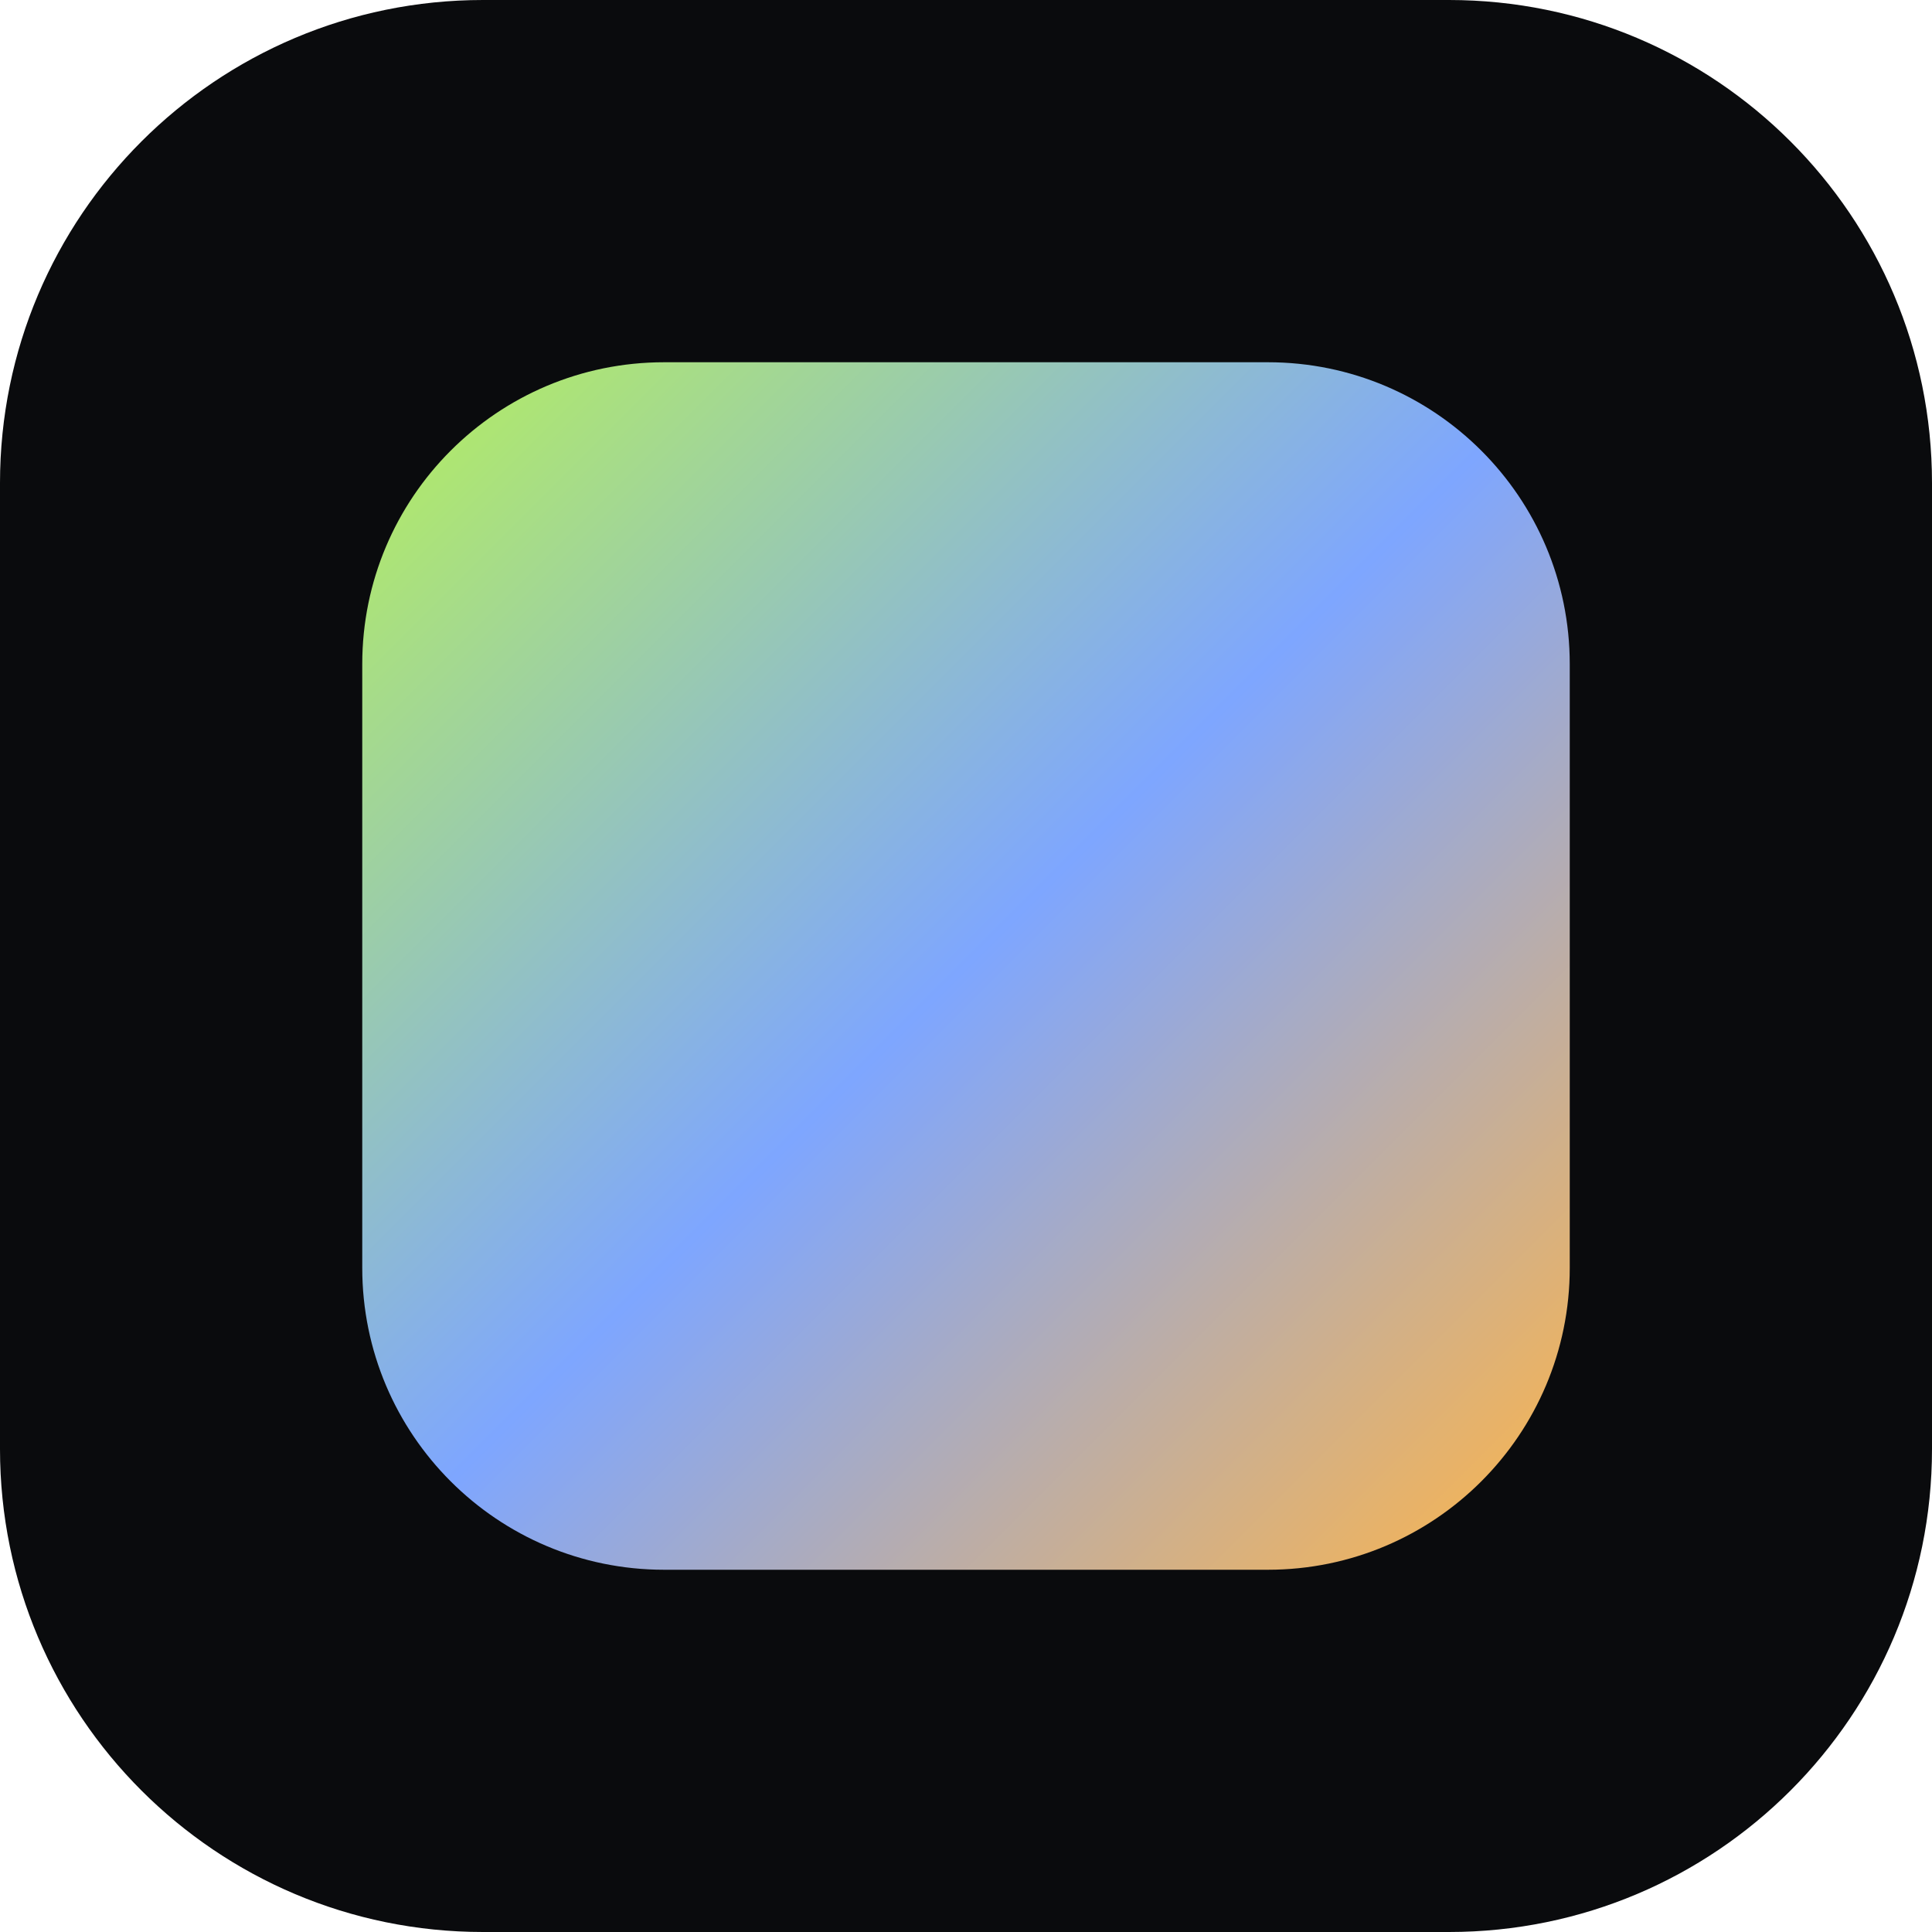
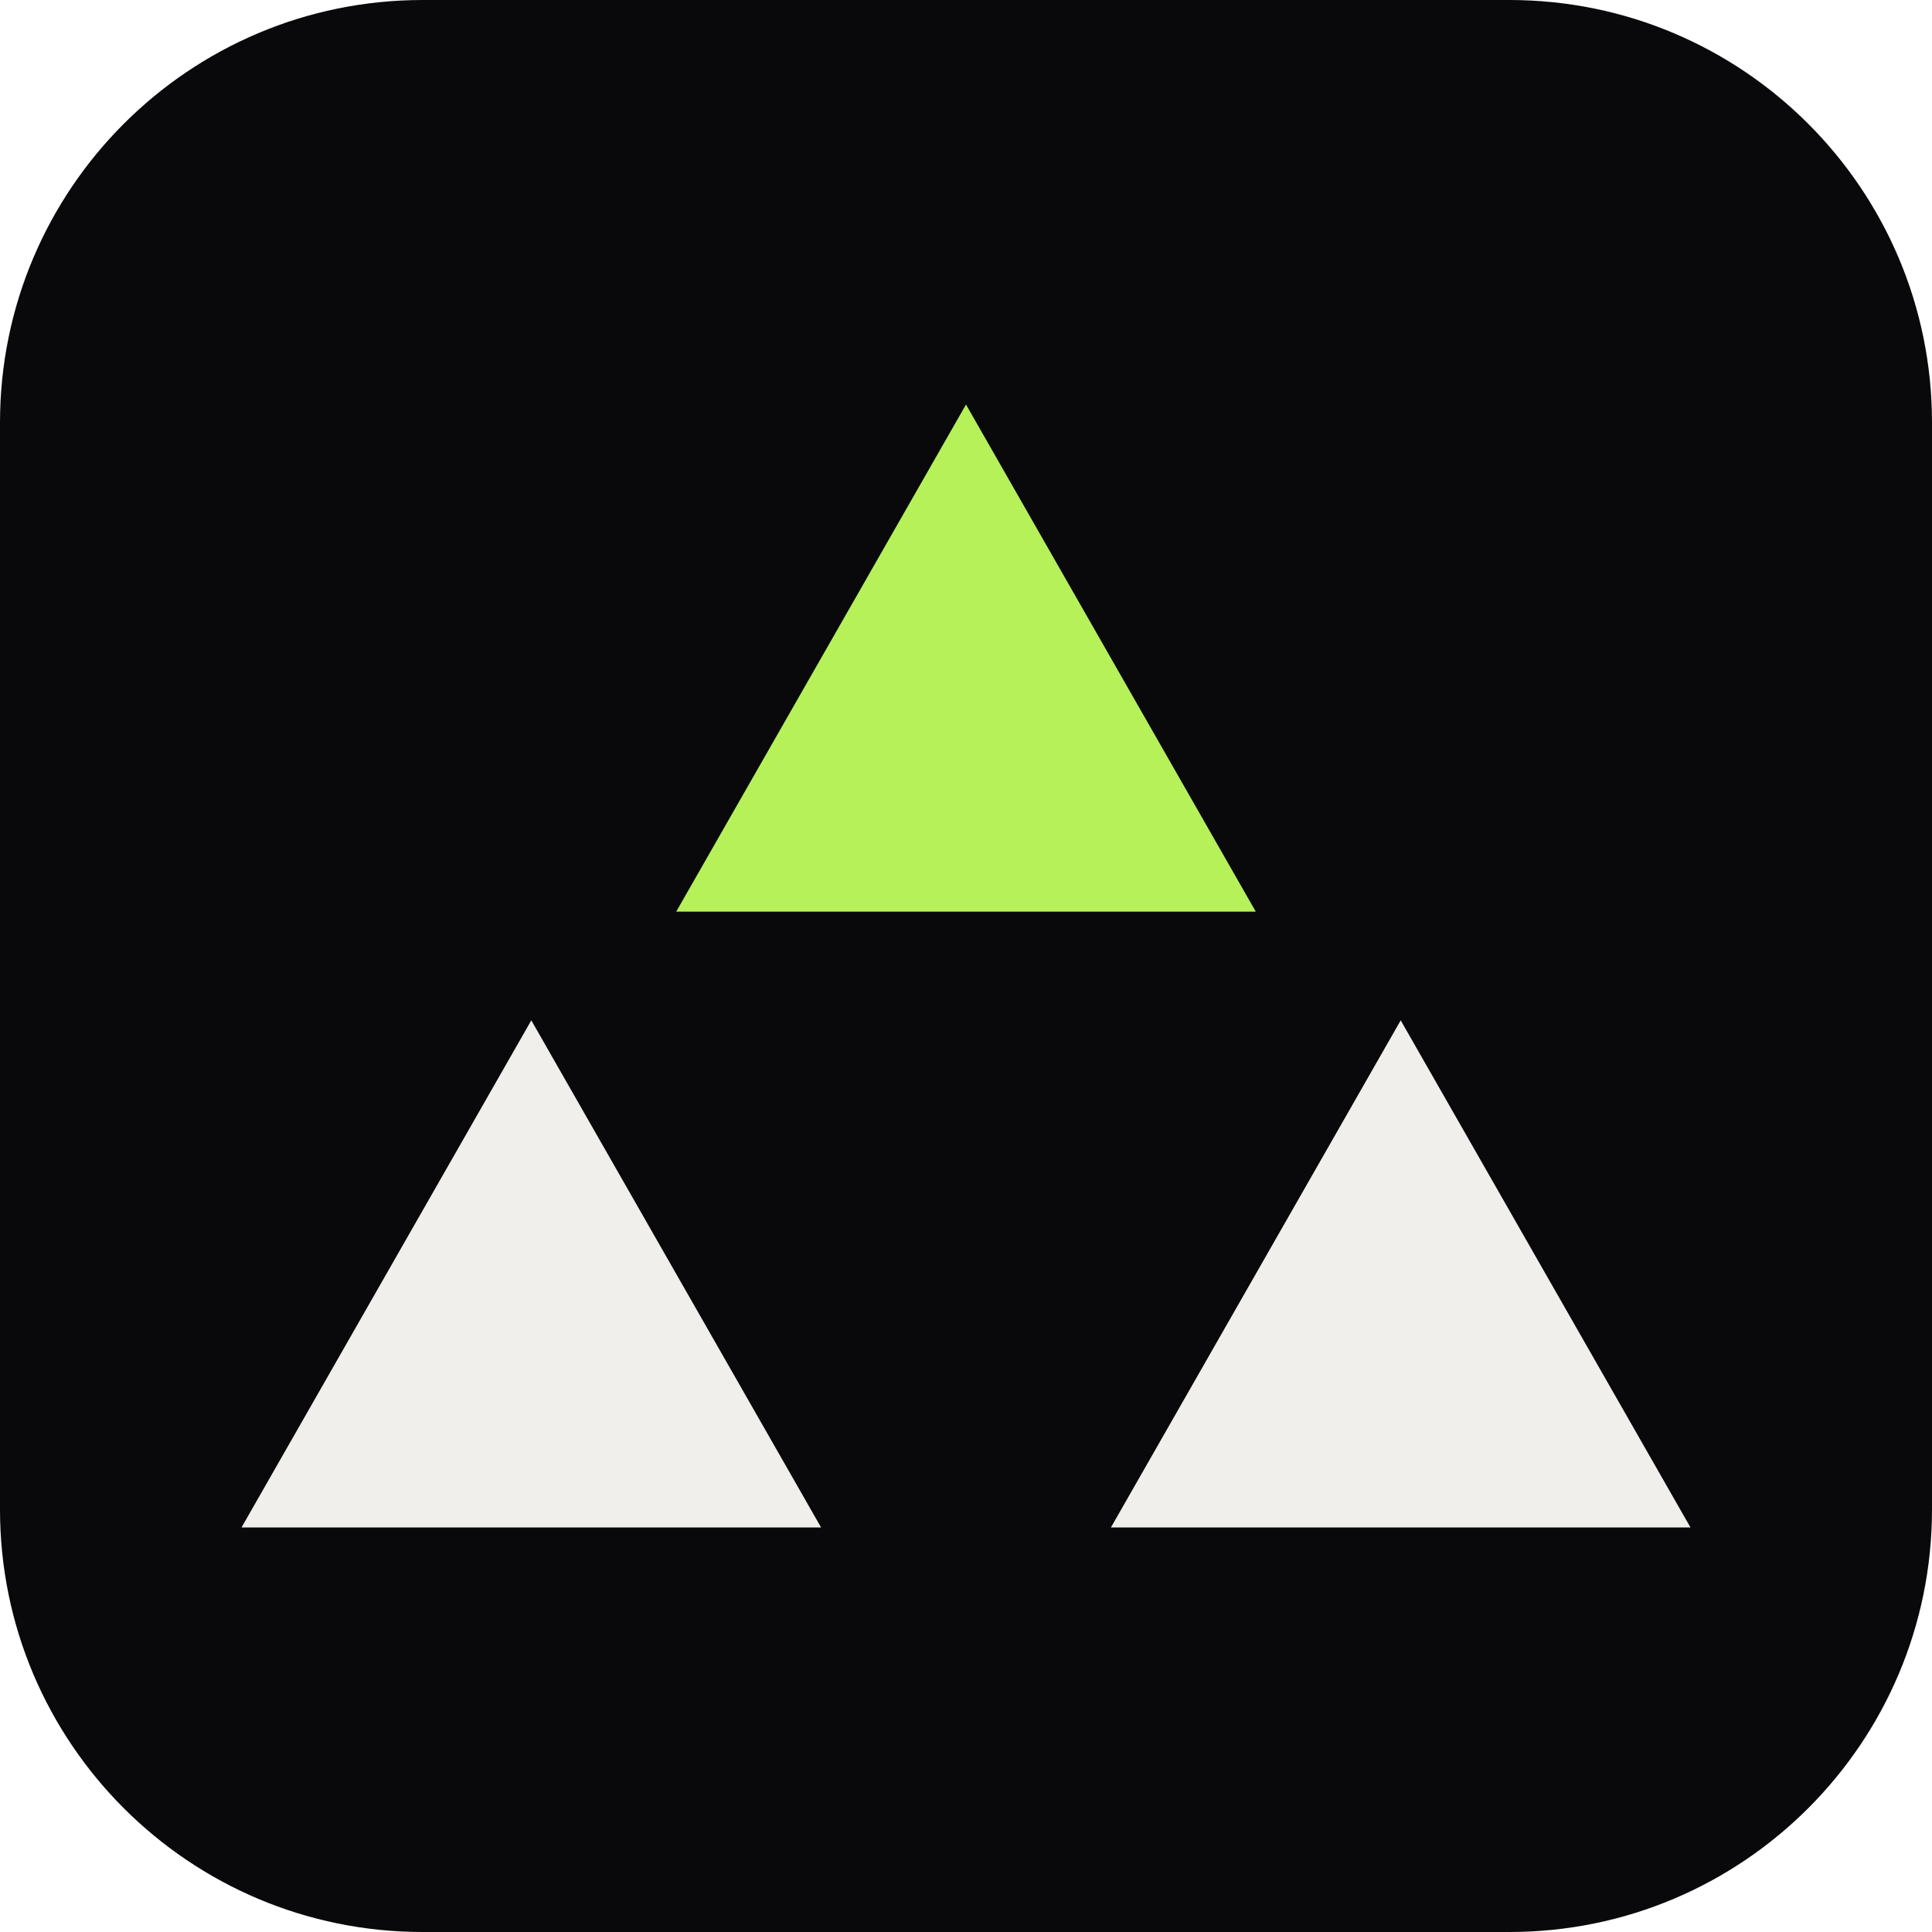
<svg xmlns="http://www.w3.org/2000/svg" viewBox="0 0 32 32">
-   <defs>
-     <linearGradient id="g" x1="0" y1="0" x2="1" y2="1">
-       <stop offset="0" stop-color="#b6f15a" />
-       <stop offset=".5" stop-color="#7ea6ff" />
-       <stop offset="1" stop-color="#ffb547" />
-     </linearGradient>
-   </defs>
-   <rect width="32" height="32" rx="8" fill="#0a0b0d" />
-   <rect x="6" y="6" width="20" height="20" rx="5" fill="url(#g)" />
+   <rect width="32" height="32" rx="7" fill="#09090b" />
+   <g transform="translate(-3.2 1.3) scale(1.2)">
+     <path d="M16 4.5L20 11.5H12Z" fill="#b6f15a" />
+     <path d="M10 13L14 20H6Z" fill="#f0efec" />
+     <path d="M22 13L26 20H18Z" fill="#f0efec" />
+   </g>
</svg>
